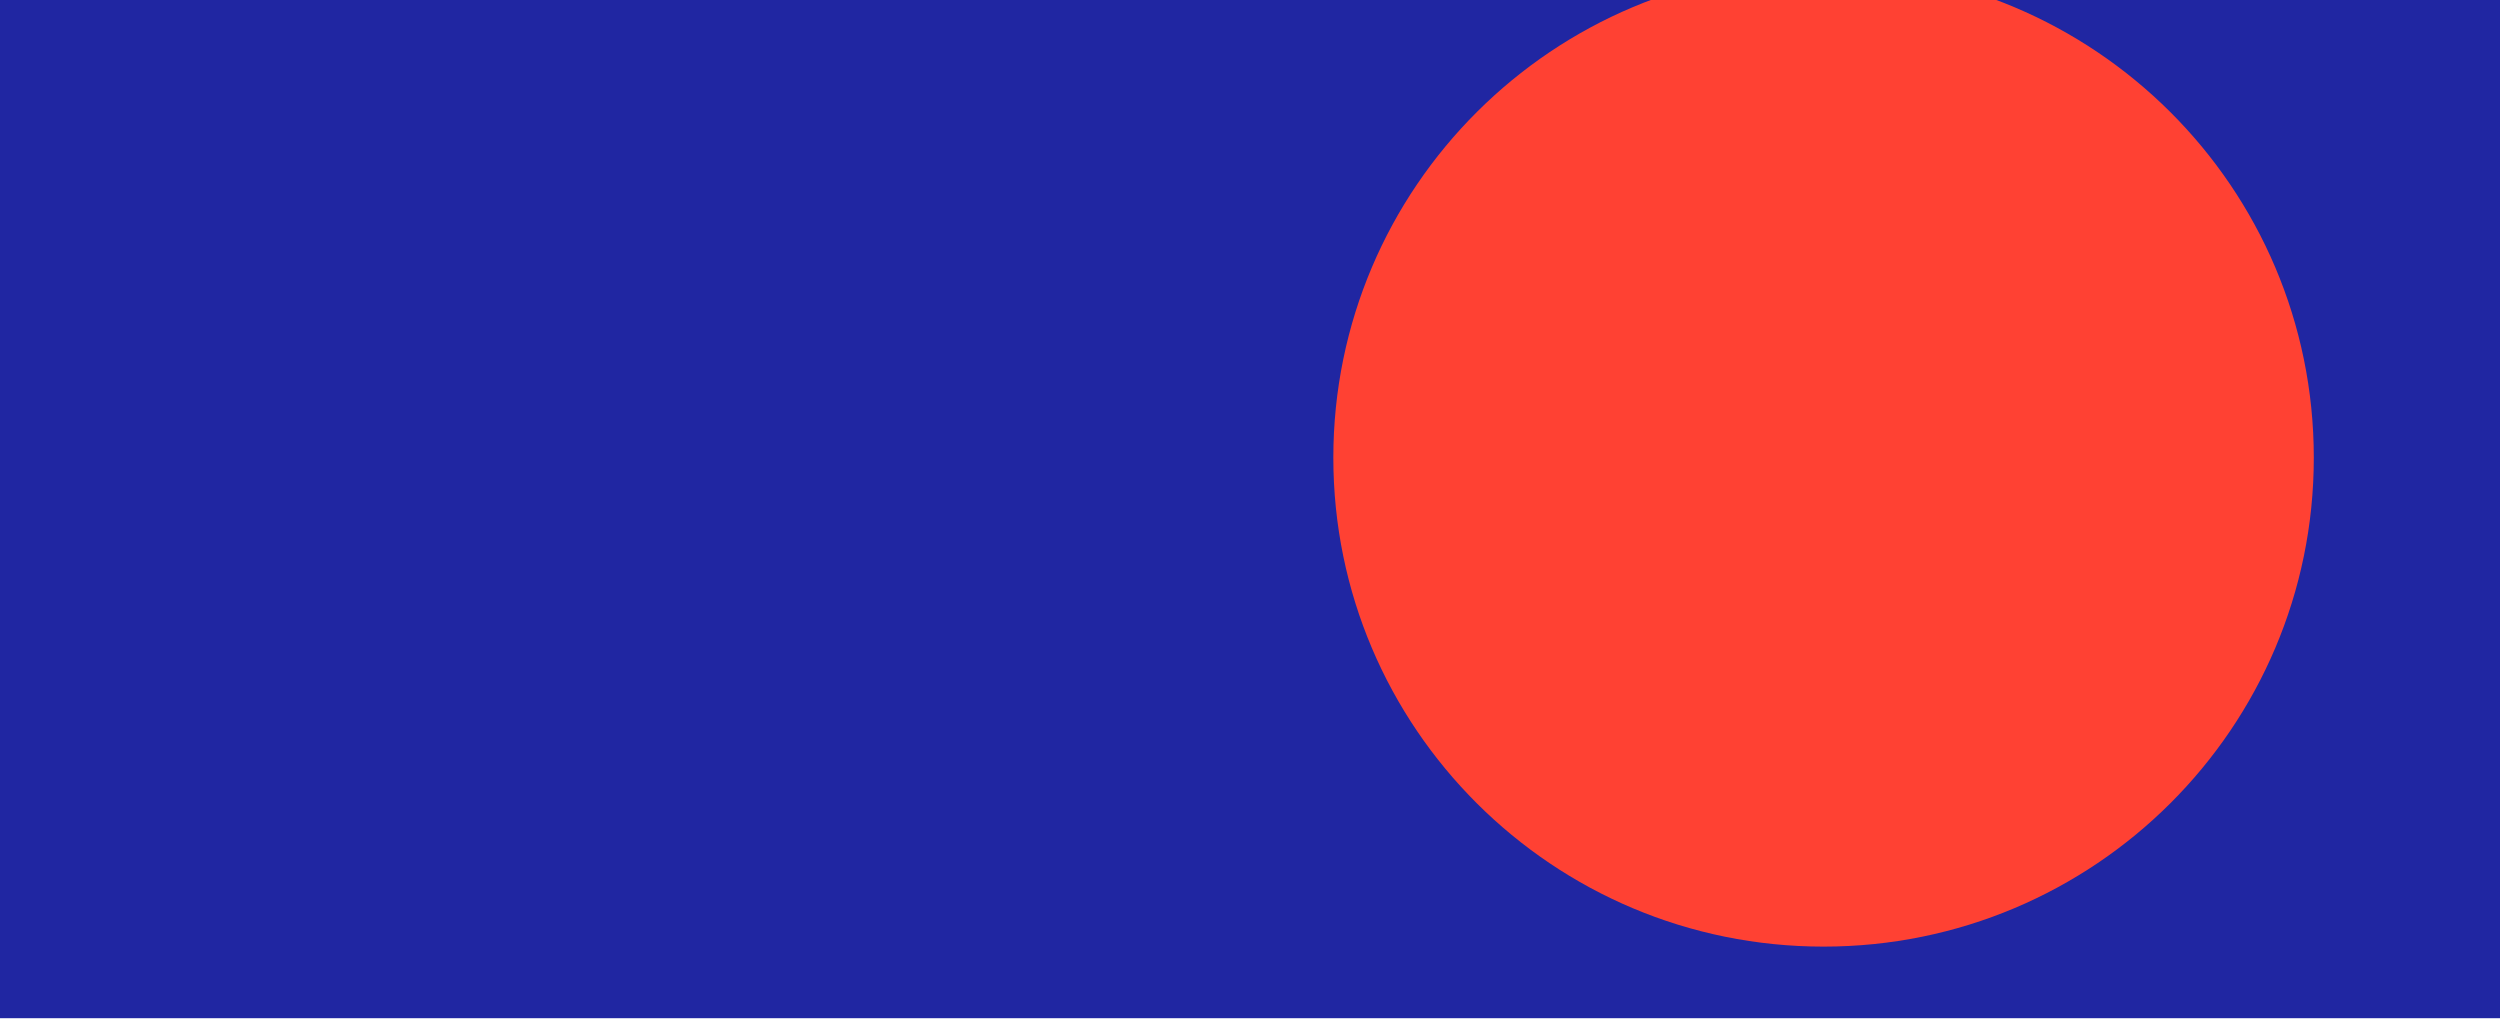
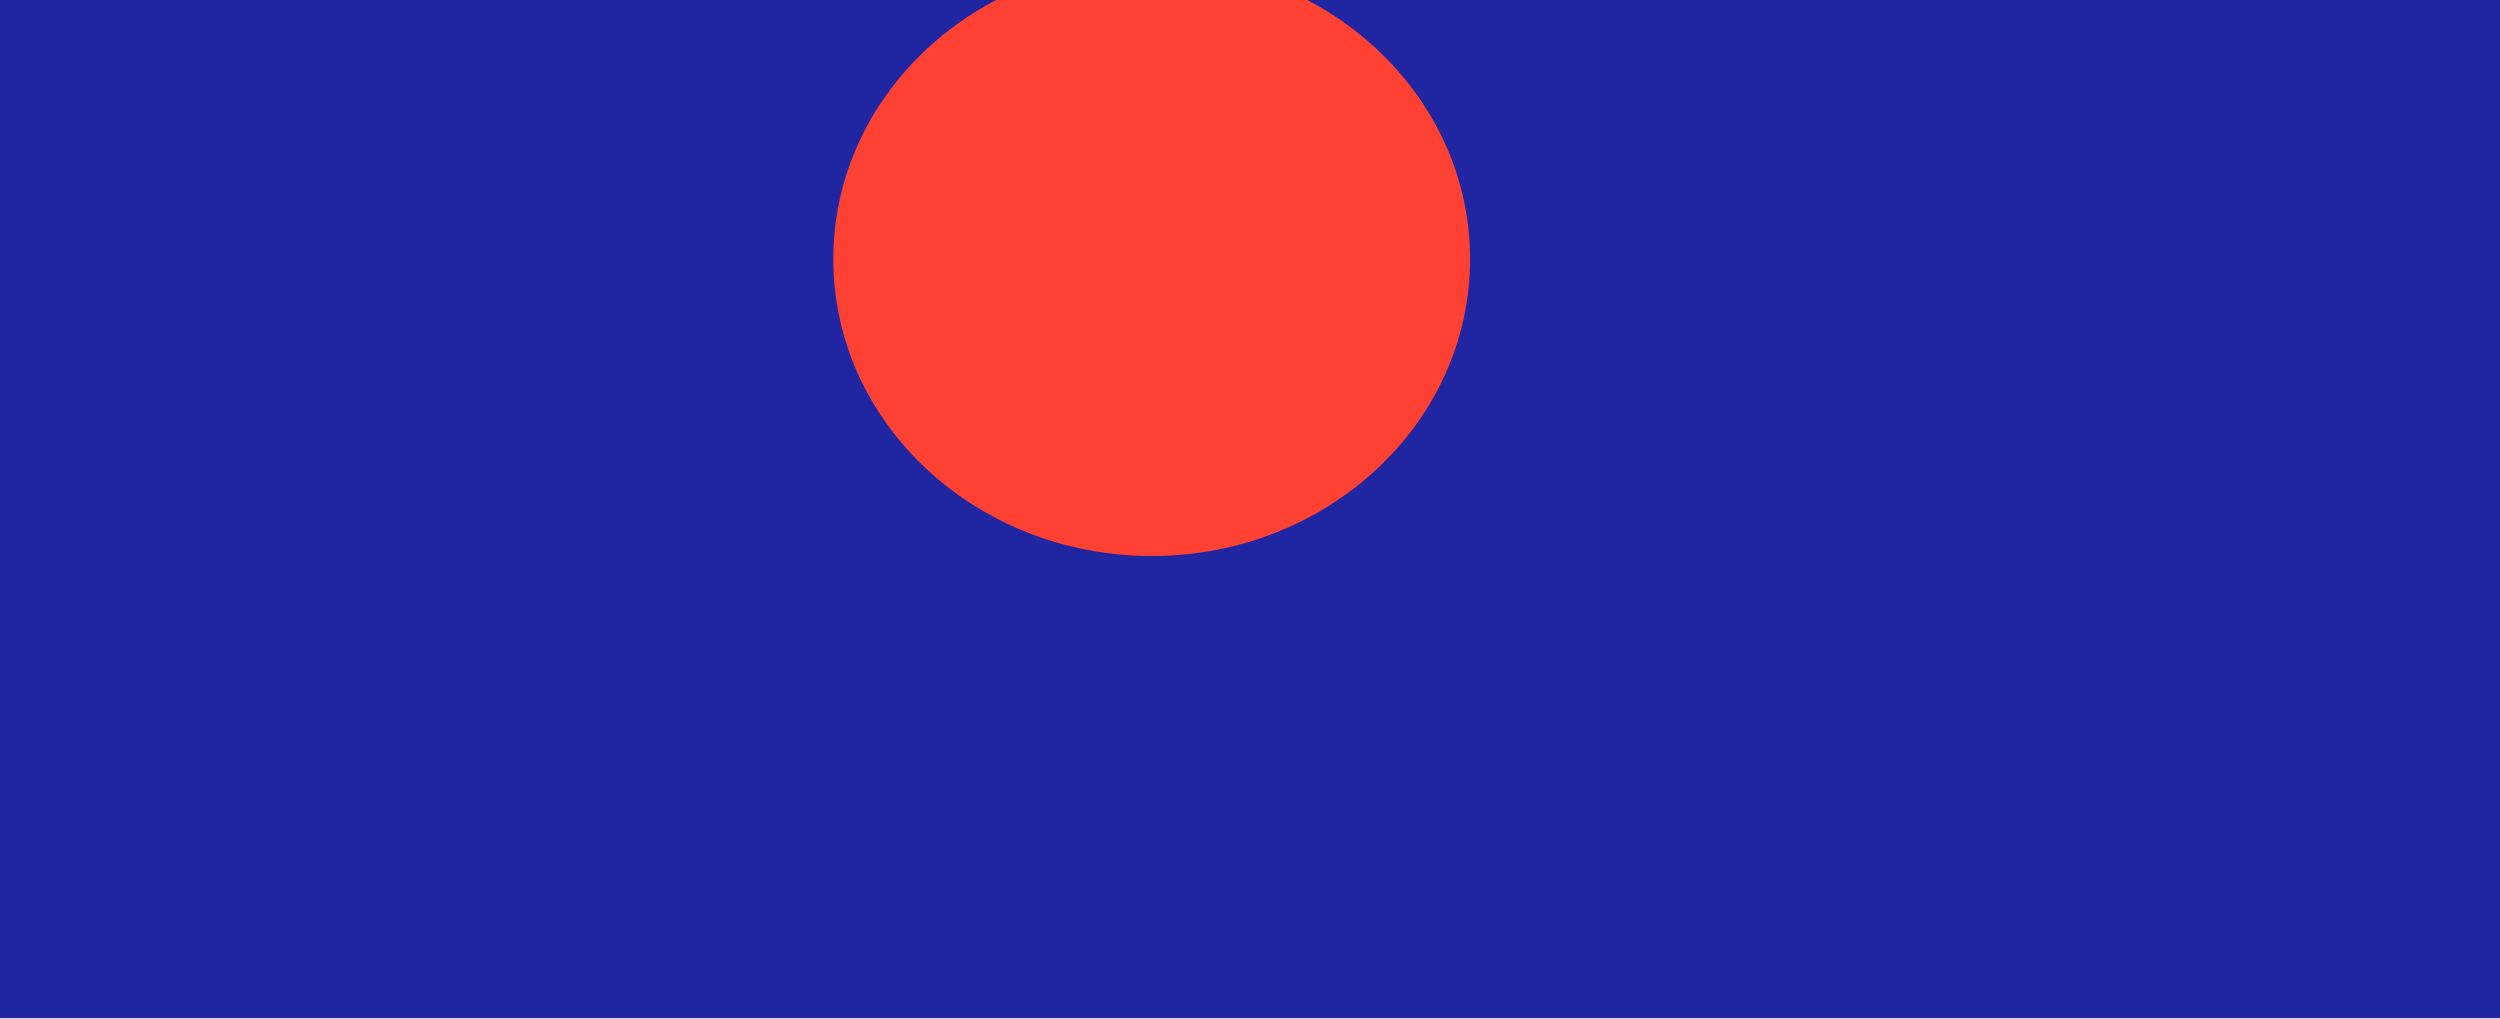
<svg xmlns="http://www.w3.org/2000/svg" width="1920" height="782" viewBox="0 0 1920 782">
  <defs>
    <clipPath id="b">
      <rect width="1920" height="782" />
    </clipPath>
  </defs>
  <g id="a" clip-path="url(#b)">
    <rect width="1920" height="782" fill="#2026a2" />
-     <ellipse cx="376.5" cy="375.5" rx="376.5" ry="375.5" transform="translate(1024 -24)" fill="#ff4133" />
+     <ellipse cx="244.5" cy="228" rx="244.5" ry="228" transform="translate(640 -29)" fill="#ff4133" />
  </g>
</svg>
